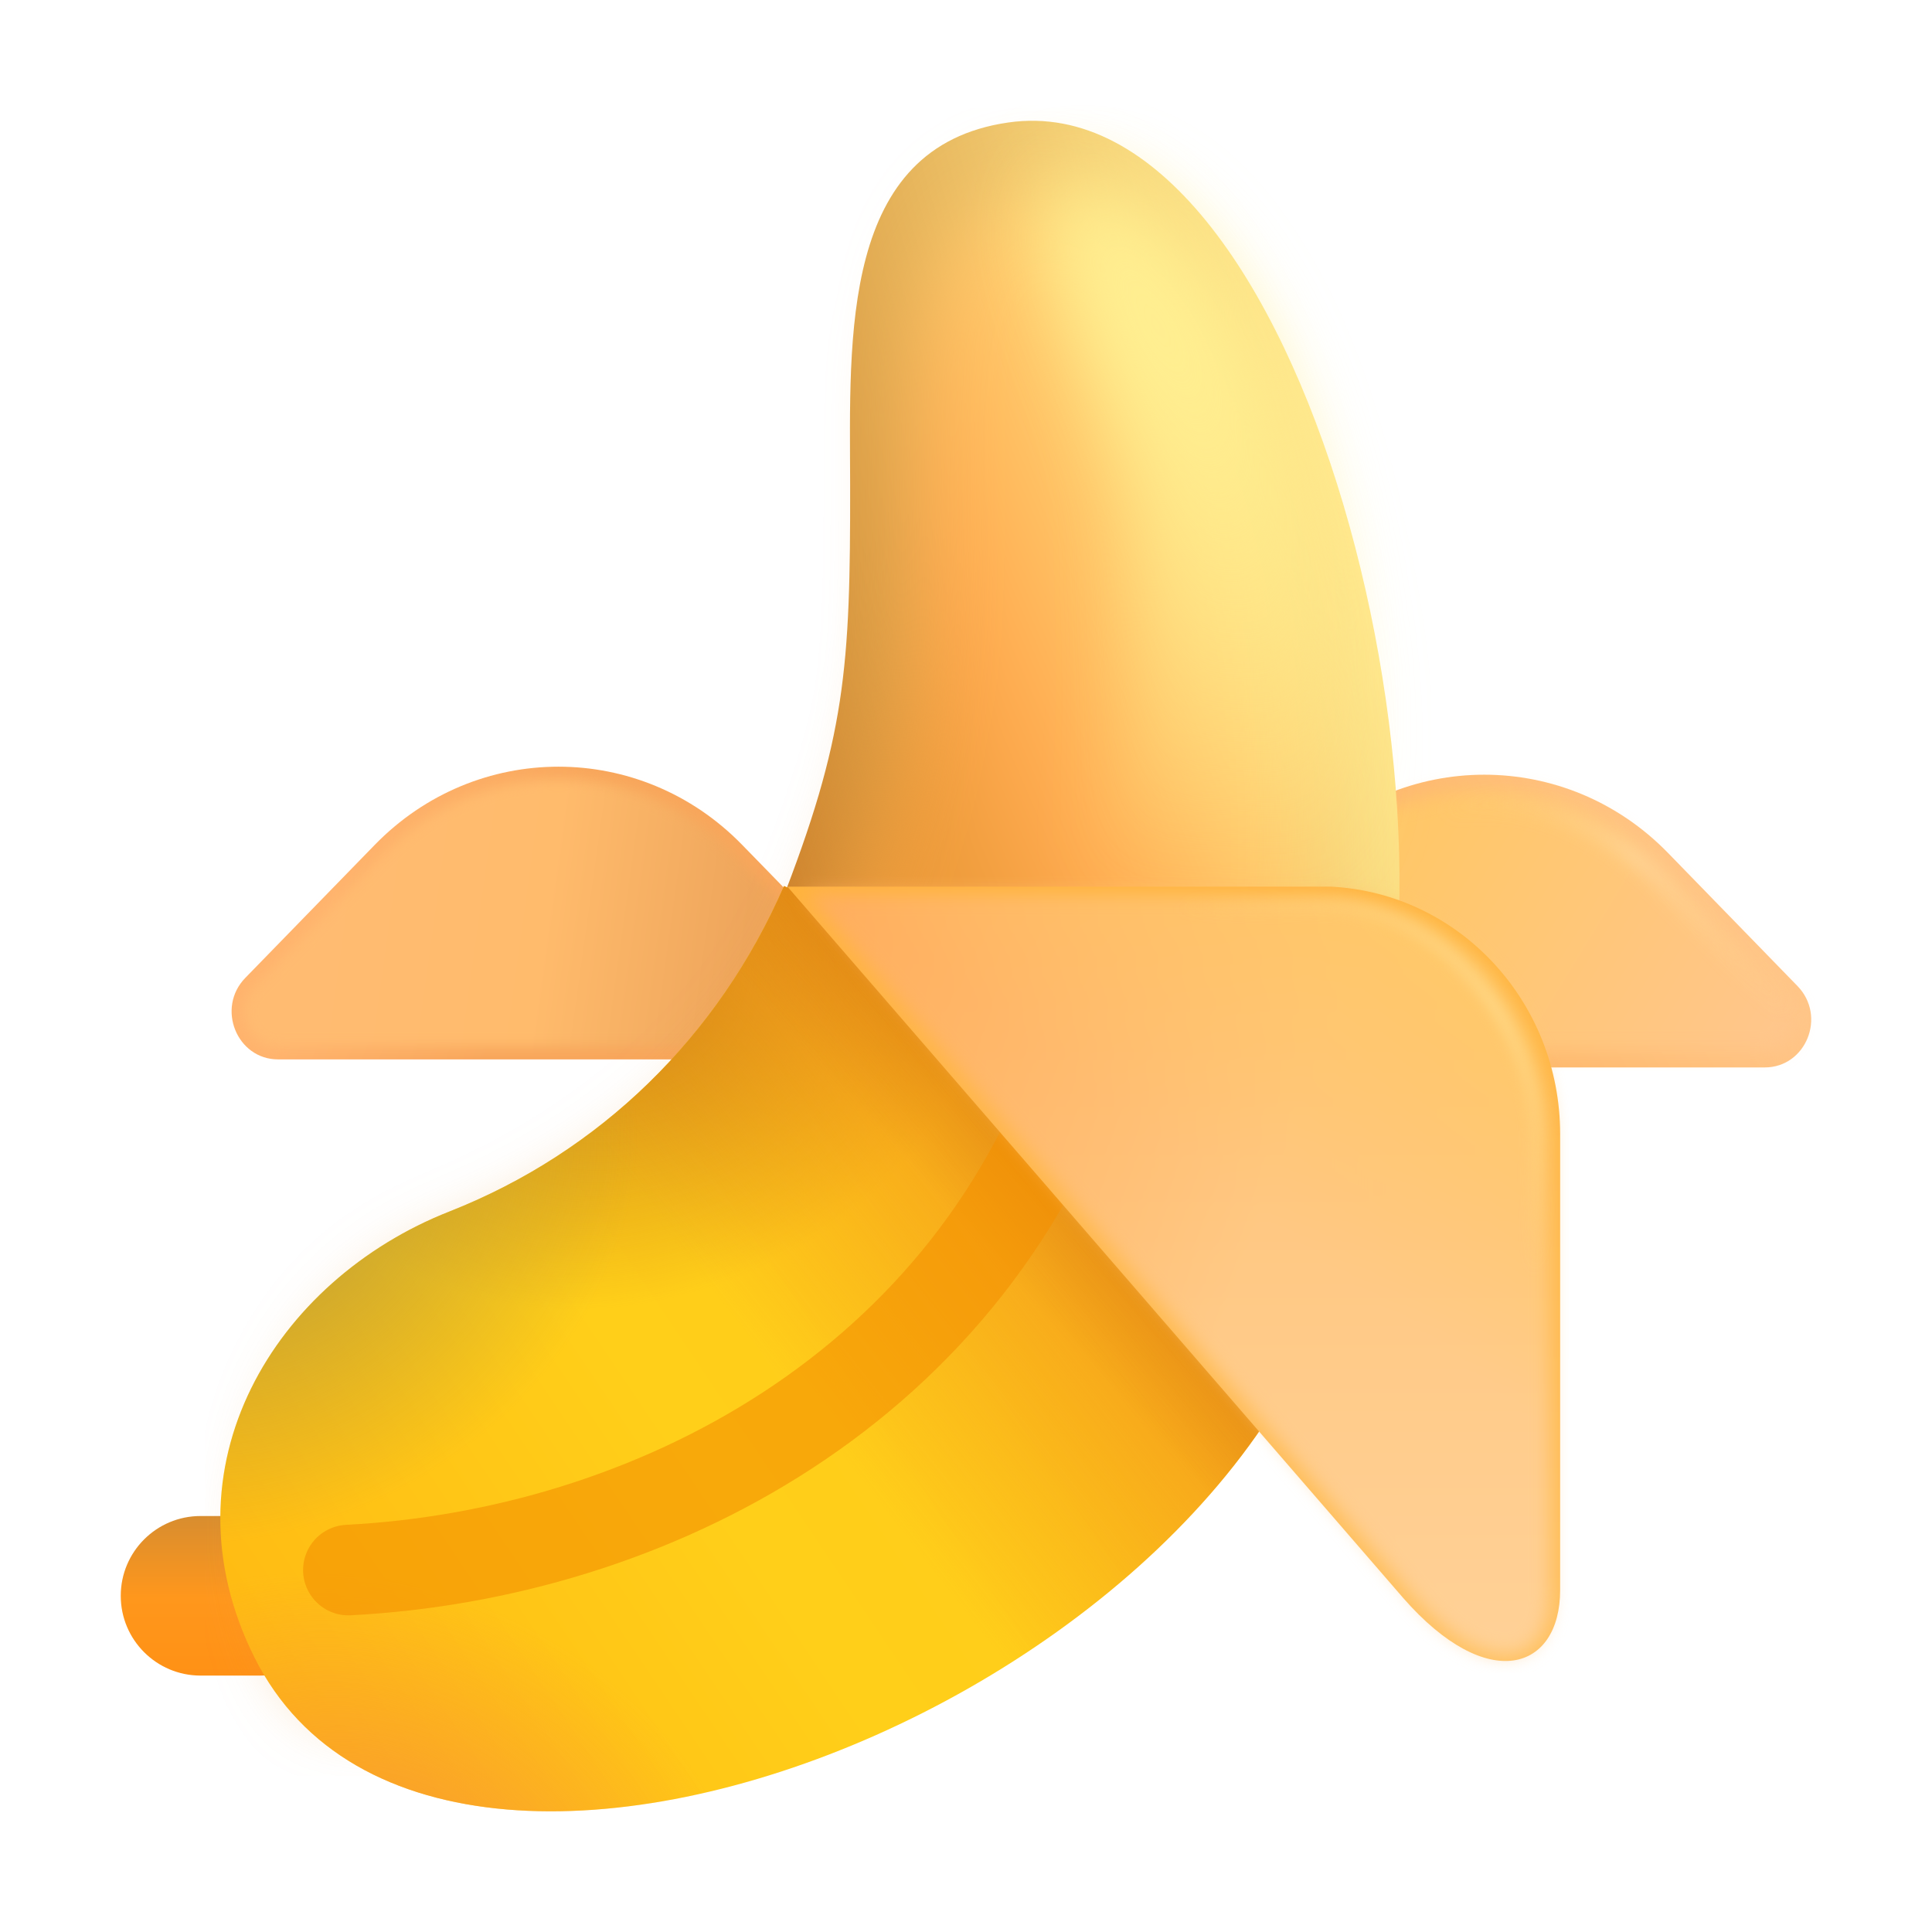
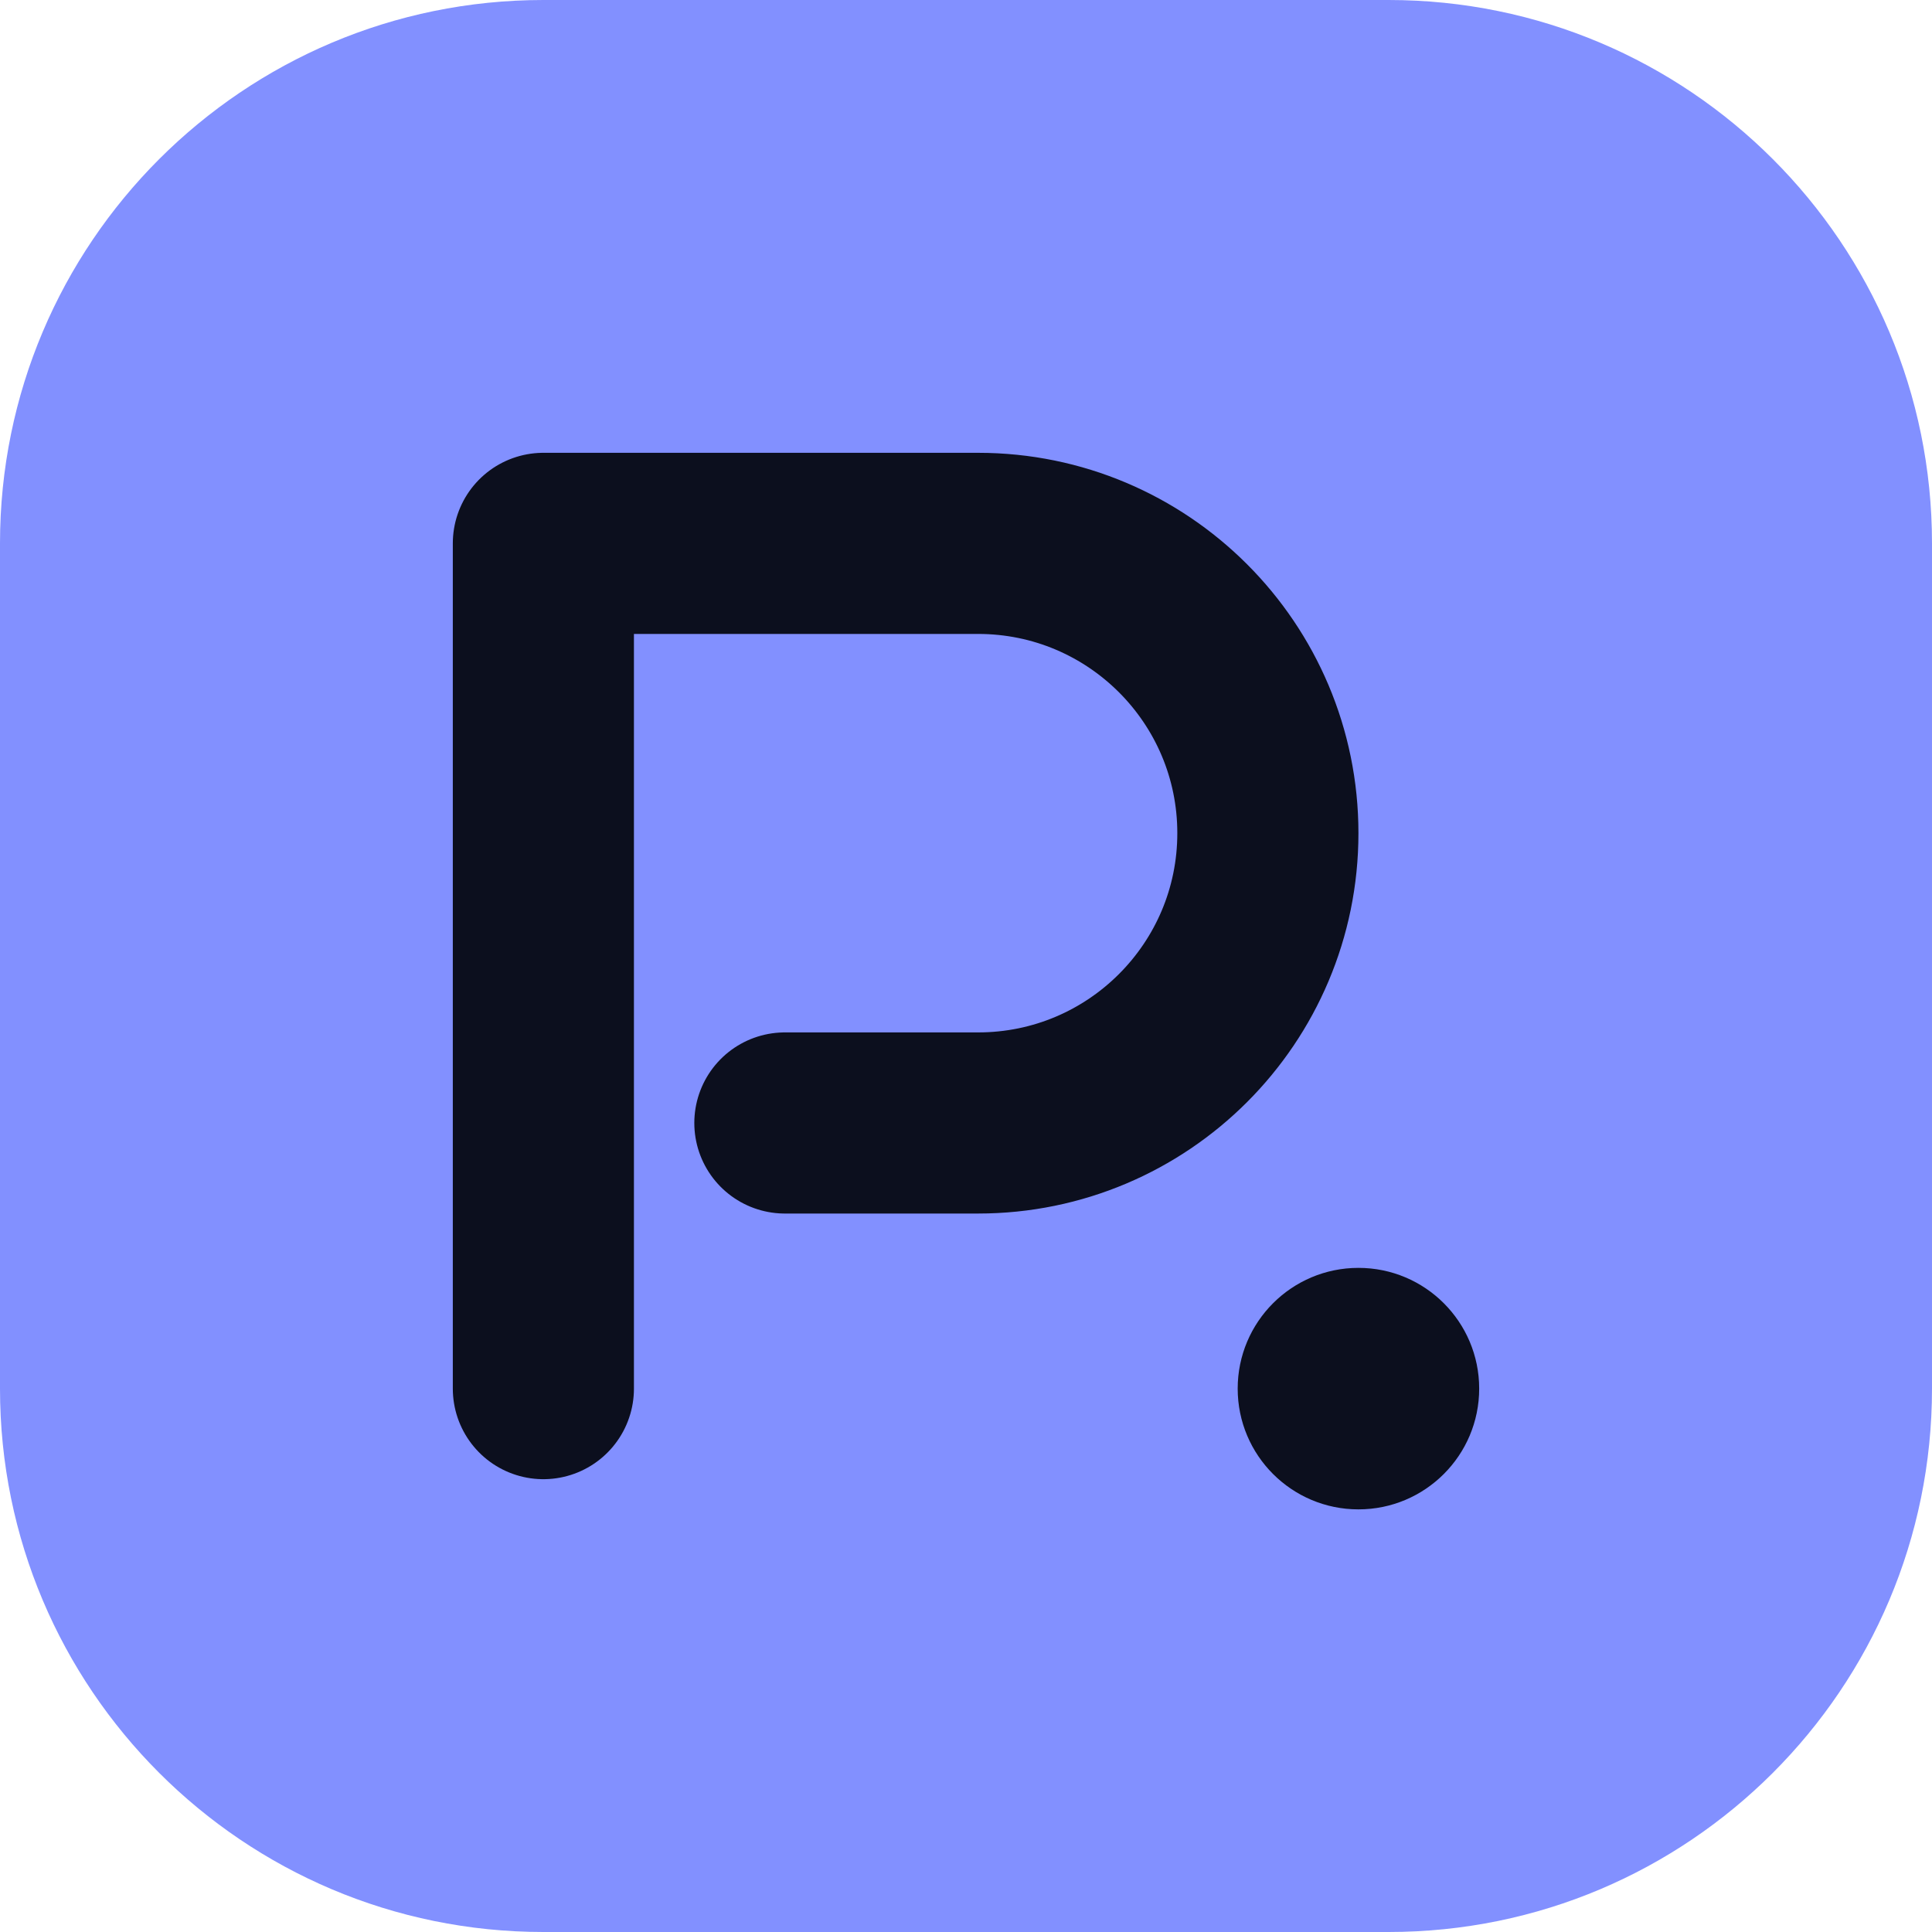
- <svg xmlns="http://www.w3.org/2000/svg" width="32" height="32" viewBox="0 0 32 32" fill="none">
-   <rect x="2" y="25.11" width="3.635" height="2.643" rx="1.322" fill="url(#paint0_linear_18_33099)" />
-   <path d="M29.229 17.68H19.941C19.256 17.68 18.912 16.828 19.397 16.331L21.541 14.127C23.222 12.4 25.946 12.4 27.627 14.127L29.771 16.331C30.258 16.831 29.914 17.68 29.229 17.68Z" fill="url(#paint1_linear_18_33099)" />
-   <g filter="url(#filter0_f_18_33099)">
-     <path d="M21.721 14.301C23.303 12.675 25.865 12.675 27.448 14.301L29.592 16.505C29.934 16.857 29.679 17.43 29.229 17.43H19.941C19.491 17.43 19.236 16.854 19.576 16.505L21.721 14.301Z" fill="url(#paint2_linear_18_33099)" />
-   </g>
-   <g filter="url(#filter1_f_18_33099)">
-     <path d="M29.569 16.696L27.425 14.493C26.623 13.736 25.26 13.015 24 13.427" stroke="url(#paint3_linear_18_33099)" stroke-opacity="0.6" stroke-width="0.15" />
-   </g>
-   <path d="M13.895 17.547H4.607C3.922 17.547 3.578 16.695 4.063 16.197L6.207 13.994C7.888 12.267 10.612 12.267 12.293 13.994L14.439 16.197C14.924 16.695 14.579 17.547 13.895 17.547Z" fill="url(#paint4_linear_18_33099)" />
-   <g filter="url(#filter2_f_18_33099)">
-     <path d="M6.351 14.133C7.953 12.487 10.547 12.487 12.149 14.133L14.296 16.337C14.665 16.715 14.392 17.347 13.895 17.347H4.607C4.11 17.347 3.837 16.715 4.206 16.337L6.351 14.133Z" fill="url(#paint5_linear_18_33099)" />
-   </g>
-   <path d="M16.7 2.029C21.62 1.321 24.659 13.926 22.445 19.019C20.23 24.113 15.448 25.23 10.375 27.223C9.814 27.444 9.237 27.547 8.669 27.547C6.745 27.547 5.7 29.13 4.97 27.172C4.027 24.638 5.263 21.797 7.729 20.829C10.414 19.776 11.841 17.752 12.915 15.011C14.01 12.216 14.085 11.07 14.081 8.023C14.076 5.586 13.916 2.429 16.7 2.029Z" fill="url(#paint6_linear_18_33099)" />
-   <g filter="url(#filter3_f_18_33099)">
-     <path d="M17.046 3.045C21.016 3.045 23.231 13.938 21.016 19.032C18.801 24.125 15.448 25.23 10.375 27.223C9.814 27.444 9.237 27.547 8.669 27.547C6.745 27.547 5.7 29.13 4.97 27.172C4.027 24.638 5.263 21.797 7.729 20.829C10.414 19.776 12.9 17.75 13.975 15.009C15.07 12.214 15.144 11.068 15.14 8.021C15.136 5.584 15.14 3.733 17.046 3.045Z" fill="url(#paint7_linear_18_33099)" />
-   </g>
-   <g filter="url(#filter4_f_18_33099)">
-     <path d="M17.596 3C21.567 3 23.782 13.893 21.567 18.987C19.352 24.081 15.999 25.185 10.926 27.178C10.365 27.399 9.787 27.503 9.22 27.503C7.296 27.503 6.251 29.085 5.521 27.128C4.578 24.593 8.884 22.758 11.351 21.79C14.036 20.736 16.522 18.711 17.596 15.97C18.692 13.175 18.766 12.028 18.762 8.982C18.758 6.545 16.802 4.006 17.596 3Z" fill="url(#paint8_linear_18_33099)" />
-   </g>
-   <path d="M22.445 19.019L12.986 14.676C11.899 17.174 9.932 19.087 7.445 20.066C4.564 21.198 2.638 24.295 4.215 27.452C7.366 33.756 22.445 27.387 22.445 19.019Z" fill="url(#paint9_linear_18_33099)" />
-   <path d="M22.445 19.019L12.986 14.676C11.899 17.174 9.932 19.087 7.445 20.066C4.564 21.198 2.638 24.295 4.215 27.452C7.366 33.756 22.445 27.387 22.445 19.019Z" fill="url(#paint10_radial_18_33099)" />
-   <path d="M22.445 19.019L12.986 14.676C11.899 17.174 9.932 19.087 7.445 20.066C4.564 21.198 2.638 24.295 4.215 27.452C7.366 33.756 22.445 27.387 22.445 19.019Z" fill="url(#paint11_radial_18_33099)" />
-   <path d="M22.445 19.019L12.986 14.676C11.899 17.174 9.932 19.087 7.445 20.066C4.564 21.198 2.638 24.295 4.215 27.452C7.366 33.756 22.445 27.387 22.445 19.019Z" fill="url(#paint12_radial_18_33099)" />
-   <path d="M22.445 19.019L12.986 14.676C11.899 17.174 9.932 19.087 7.445 20.066C4.564 21.198 2.638 24.295 4.215 27.452C7.366 33.756 22.445 27.387 22.445 19.019Z" fill="url(#paint13_linear_18_33099)" />
-   <path d="M22.445 19.019L12.986 14.676C11.899 17.174 9.932 19.087 7.445 20.066C4.564 21.198 2.638 24.295 4.215 27.452C7.366 33.756 22.445 27.387 22.445 19.019Z" fill="url(#paint14_linear_18_33099)" />
-   <path d="M18.012 17.196C16.153 23.015 10.719 25.751 5.77 26.005" stroke="#F49000" stroke-opacity="0.6" stroke-width="1.5" stroke-miterlimit="10" stroke-linecap="round" />
-   <path d="M23.241 26.467L13.043 14.686H22.047C24.173 14.794 25.841 16.598 25.841 18.784V26.336C25.841 27.666 24.644 28.072 23.241 26.467Z" fill="url(#paint15_linear_18_33099)" />
-   <g filter="url(#filter5_f_18_33099)">
-     <path d="M23.337 26.369L13.348 14.803H21.992C24.118 14.911 25.673 16.689 25.673 18.876V26.369C25.673 27.699 24.553 27.812 23.337 26.369Z" fill="url(#paint16_linear_18_33099)" />
-     <path d="M23.337 26.369L13.348 14.803H21.992C24.118 14.911 25.673 16.689 25.673 18.876V26.369C25.673 27.699 24.553 27.812 23.337 26.369Z" fill="url(#paint17_linear_18_33099)" />
-     <path d="M23.337 26.369L13.348 14.803H21.992C24.118 14.911 25.673 16.689 25.673 18.876V26.369C25.673 27.699 24.553 27.812 23.337 26.369Z" fill="url(#paint18_linear_18_33099)" />
-   </g>
-   <g filter="url(#filter6_f_18_33099)">
-     <path d="M13.803 15.002H21.964C23.827 15.002 25.454 16.97 25.454 18.845V26.338" stroke="url(#paint19_linear_18_33099)" stroke-width="0.2" />
-   </g>
-   <defs>
-     <filter id="filter0_f_18_33099" x="19.119" y="12.782" width="10.931" height="4.948" filterUnits="userSpaceOnUse" color-interpolation-filters="sRGB">
-       <feFlood flood-opacity="0" result="BackgroundImageFix" />
-       <feBlend mode="normal" in="SourceGraphic" in2="BackgroundImageFix" result="shape" />
-       <feGaussianBlur stdDeviation="0.15" result="effect1_foregroundBlur_18_33099" />
-     </filter>
-     <filter id="filter1_f_18_33099" x="23.677" y="12.932" width="6.246" height="4.117" filterUnits="userSpaceOnUse" color-interpolation-filters="sRGB">
-       <feFlood flood-opacity="0" result="BackgroundImageFix" />
-       <feBlend mode="normal" in="SourceGraphic" in2="BackgroundImageFix" result="shape" />
-       <feGaussianBlur stdDeviation="0.15" result="effect1_foregroundBlur_18_33099" />
-     </filter>
-     <filter id="filter2_f_18_33099" x="3.835" y="12.698" width="10.831" height="4.848" filterUnits="userSpaceOnUse" color-interpolation-filters="sRGB">
-       <feFlood flood-opacity="0" result="BackgroundImageFix" />
-       <feBlend mode="normal" in="SourceGraphic" in2="BackgroundImageFix" result="shape" />
-       <feGaussianBlur stdDeviation="0.1" result="effect1_foregroundBlur_18_33099" />
-     </filter>
-     <filter id="filter3_f_18_33099" x="3.404" y="1.795" width="19.74" height="27.607" filterUnits="userSpaceOnUse" color-interpolation-filters="sRGB">
-       <feFlood flood-opacity="0" result="BackgroundImageFix" />
-       <feBlend mode="normal" in="SourceGraphic" in2="BackgroundImageFix" result="shape" />
-       <feGaussianBlur stdDeviation="0.625" result="effect1_foregroundBlur_18_33099" />
-     </filter>
-     <filter id="filter4_f_18_33099" x="4.138" y="1.75" width="19.556" height="27.607" filterUnits="userSpaceOnUse" color-interpolation-filters="sRGB">
-       <feFlood flood-opacity="0" result="BackgroundImageFix" />
-       <feBlend mode="normal" in="SourceGraphic" in2="BackgroundImageFix" result="shape" />
-       <feGaussianBlur stdDeviation="0.625" result="effect1_foregroundBlur_18_33099" />
-     </filter>
-     <filter id="filter5_f_18_33099" x="13.048" y="14.503" width="12.925" height="13.206" filterUnits="userSpaceOnUse" color-interpolation-filters="sRGB">
-       <feFlood flood-opacity="0" result="BackgroundImageFix" />
-       <feBlend mode="normal" in="SourceGraphic" in2="BackgroundImageFix" result="shape" />
-       <feGaussianBlur stdDeviation="0.15" result="effect1_foregroundBlur_18_33099" />
-     </filter>
-     <filter id="filter6_f_18_33099" x="13.603" y="14.702" width="12.151" height="11.836" filterUnits="userSpaceOnUse" color-interpolation-filters="sRGB">
-       <feFlood flood-opacity="0" result="BackgroundImageFix" />
-       <feBlend mode="normal" in="SourceGraphic" in2="BackgroundImageFix" result="shape" />
-       <feGaussianBlur stdDeviation="0.1" result="effect1_foregroundBlur_18_33099" />
-     </filter>
-     <linearGradient id="paint0_linear_18_33099" x1="3.817" y1="25.11" x2="3.817" y2="27.753" gradientUnits="userSpaceOnUse">
-       <stop stop-color="#D88D2F" />
-       <stop offset="0.51" stop-color="#FF971C" />
-       <stop offset="1" stop-color="#FF9115" />
-     </linearGradient>
-     <linearGradient id="paint1_linear_18_33099" x1="24.175" y1="16.922" x2="28.418" y2="14.403" gradientUnits="userSpaceOnUse">
-       <stop stop-color="#FEB568" />
-       <stop offset="1" stop-color="#FFC587" />
-     </linearGradient>
-     <linearGradient id="paint2_linear_18_33099" x1="23.071" y1="13.342" x2="29.75" y2="17.43" gradientUnits="userSpaceOnUse">
-       <stop stop-color="#FFC766" />
-       <stop offset="1" stop-color="#FFC68D" />
-     </linearGradient>
-     <linearGradient id="paint3_linear_18_33099" x1="23.817" y1="13.307" x2="29.569" y2="17.505" gradientUnits="userSpaceOnUse">
-       <stop stop-color="#FFD986" stop-opacity="0" />
-       <stop offset="0.448" stop-color="#FFEECA" />
-       <stop offset="1" stop-color="#FFD986" stop-opacity="0" />
-     </linearGradient>
-     <linearGradient id="paint4_linear_18_33099" x1="5.595" y1="14.453" x2="11.974" y2="16.776" gradientUnits="userSpaceOnUse">
-       <stop stop-color="#FFB36D" />
-       <stop offset="0.5" stop-color="#F8A65B" />
-       <stop offset="1" stop-color="#F8A65B" />
-     </linearGradient>
-     <linearGradient id="paint5_linear_18_33099" x1="5.366" y1="15.123" x2="12.302" y2="16.088" gradientUnits="userSpaceOnUse">
-       <stop stop-color="#FFBB71" />
-       <stop offset="0.521" stop-color="#FFBB6C" />
-       <stop offset="1" stop-color="#EEA55B" />
-     </linearGradient>
-     <linearGradient id="paint6_linear_18_33099" x1="23.18" y1="11.621" x2="13.128" y2="14.532" gradientUnits="userSpaceOnUse">
-       <stop stop-color="#FFE78C" />
-       <stop offset="1" stop-color="#CF862F" />
-     </linearGradient>
-     <linearGradient id="paint7_linear_18_33099" x1="21.894" y1="7.65" x2="14.187" y2="10.985" gradientUnits="userSpaceOnUse">
-       <stop stop-color="#FFF18F" />
-       <stop offset="0.759" stop-color="#FFAA4F" />
-       <stop offset="1" stop-color="#ED9B3A" />
-     </linearGradient>
-     <linearGradient id="paint8_linear_18_33099" x1="20.963" y1="5.903" x2="20.434" y2="14.744" gradientUnits="userSpaceOnUse">
-       <stop stop-color="#FFEF91" />
-       <stop offset="1" stop-color="#FFEF91" stop-opacity="0" />
-     </linearGradient>
-     <linearGradient id="paint9_linear_18_33099" x1="17.374" y1="19.11" x2="4.418" y2="27.826" gradientUnits="userSpaceOnUse">
-       <stop stop-color="#FFCB1B" />
-       <stop offset="0.495" stop-color="#FFCF19" />
-       <stop offset="1" stop-color="#FFBB13" />
-     </linearGradient>
-     <radialGradient id="paint10_radial_18_33099" cx="0" cy="0" r="1" gradientUnits="userSpaceOnUse" gradientTransform="translate(10.4483 16.3631) rotate(66.1356) scale(14.167 17.3752)">
-       <stop stop-color="#CE8418" />
-       <stop offset="0.361" stop-color="#CE8418" stop-opacity="0" />
-     </radialGradient>
-     <radialGradient id="paint11_radial_18_33099" cx="0" cy="0" r="1" gradientUnits="userSpaceOnUse" gradientTransform="translate(4.11964 19.7662) rotate(60.1885) scale(12.7299 15.6126)">
-       <stop stop-color="#A9913F" stop-opacity="0.8" />
-       <stop offset="0.431" stop-color="#A9913F" stop-opacity="0" />
-     </radialGradient>
-     <radialGradient id="paint12_radial_18_33099" cx="0" cy="0" r="1" gradientUnits="userSpaceOnUse" gradientTransform="translate(6.3287 31.7071) rotate(-62.3447) scale(15.4357 18.9312)">
-       <stop stop-color="#F89434" />
-       <stop offset="0.349" stop-color="#F89434" stop-opacity="0" />
-     </radialGradient>
-     <linearGradient id="paint13_linear_18_33099" x1="18.09" y1="19.289" x2="11.941" y2="24.125" gradientUnits="userSpaceOnUse">
-       <stop stop-color="#F18C1B" stop-opacity="0.75" />
-       <stop offset="0.797" stop-color="#F18C1B" stop-opacity="0" />
-     </linearGradient>
-     <linearGradient id="paint14_linear_18_33099" x1="18.09" y1="19.289" x2="12.12" y2="24.662" gradientUnits="userSpaceOnUse">
-       <stop stop-color="#C76D09" stop-opacity="0.4" />
-       <stop offset="0.281" stop-color="#C76D09" stop-opacity="0" />
-     </linearGradient>
-     <linearGradient id="paint15_linear_18_33099" x1="19.442" y1="14.686" x2="19.442" y2="27.511" gradientUnits="userSpaceOnUse">
-       <stop stop-color="#FFB33D" />
-       <stop offset="1" stop-color="#FFC160" />
-     </linearGradient>
-     <linearGradient id="paint16_linear_18_33099" x1="19.51" y1="14.803" x2="19.51" y2="27.409" gradientUnits="userSpaceOnUse">
-       <stop stop-color="#FFC173" />
-       <stop offset="1" stop-color="#FFD197" />
-     </linearGradient>
-     <linearGradient id="paint17_linear_18_33099" x1="13.084" y1="14.803" x2="21.71" y2="17.872" gradientUnits="userSpaceOnUse">
-       <stop stop-color="#FFAD5C" />
-       <stop offset="1" stop-color="#FFAD5C" stop-opacity="0" />
-     </linearGradient>
-     <linearGradient id="paint18_linear_18_33099" x1="24.728" y1="15.34" x2="21.051" y2="20.222" gradientUnits="userSpaceOnUse">
-       <stop stop-color="#FFC968" />
-       <stop offset="1" stop-color="#FFC968" stop-opacity="0" />
-     </linearGradient>
-     <linearGradient id="paint19_linear_18_33099" x1="13.803" y1="15.185" x2="25.008" y2="27.834" gradientUnits="userSpaceOnUse">
-       <stop offset="0.216" stop-color="#FFD683" stop-opacity="0" />
-       <stop offset="0.495" stop-color="#FFD683" />
-       <stop offset="0.718" stop-color="#FFD683" stop-opacity="0" />
-     </linearGradient>
-   </defs>
+ <svg xmlns="http://www.w3.org/2000/svg" width="32" height="32" viewBox="0 0 32 32">
+   <rect width="32" height="32" rx="9" fill="#8290FF" />
+   <path d="M9 23V9h7.2a4.8 4.8 0 0 1 0 9.6H13" fill="none" stroke="#0C0F1E" stroke-width="3" stroke-linecap="round" stroke-linejoin="round" />
+   <circle cx="22.5" cy="23" r="2" fill="#0C0F1E" />
</svg>
